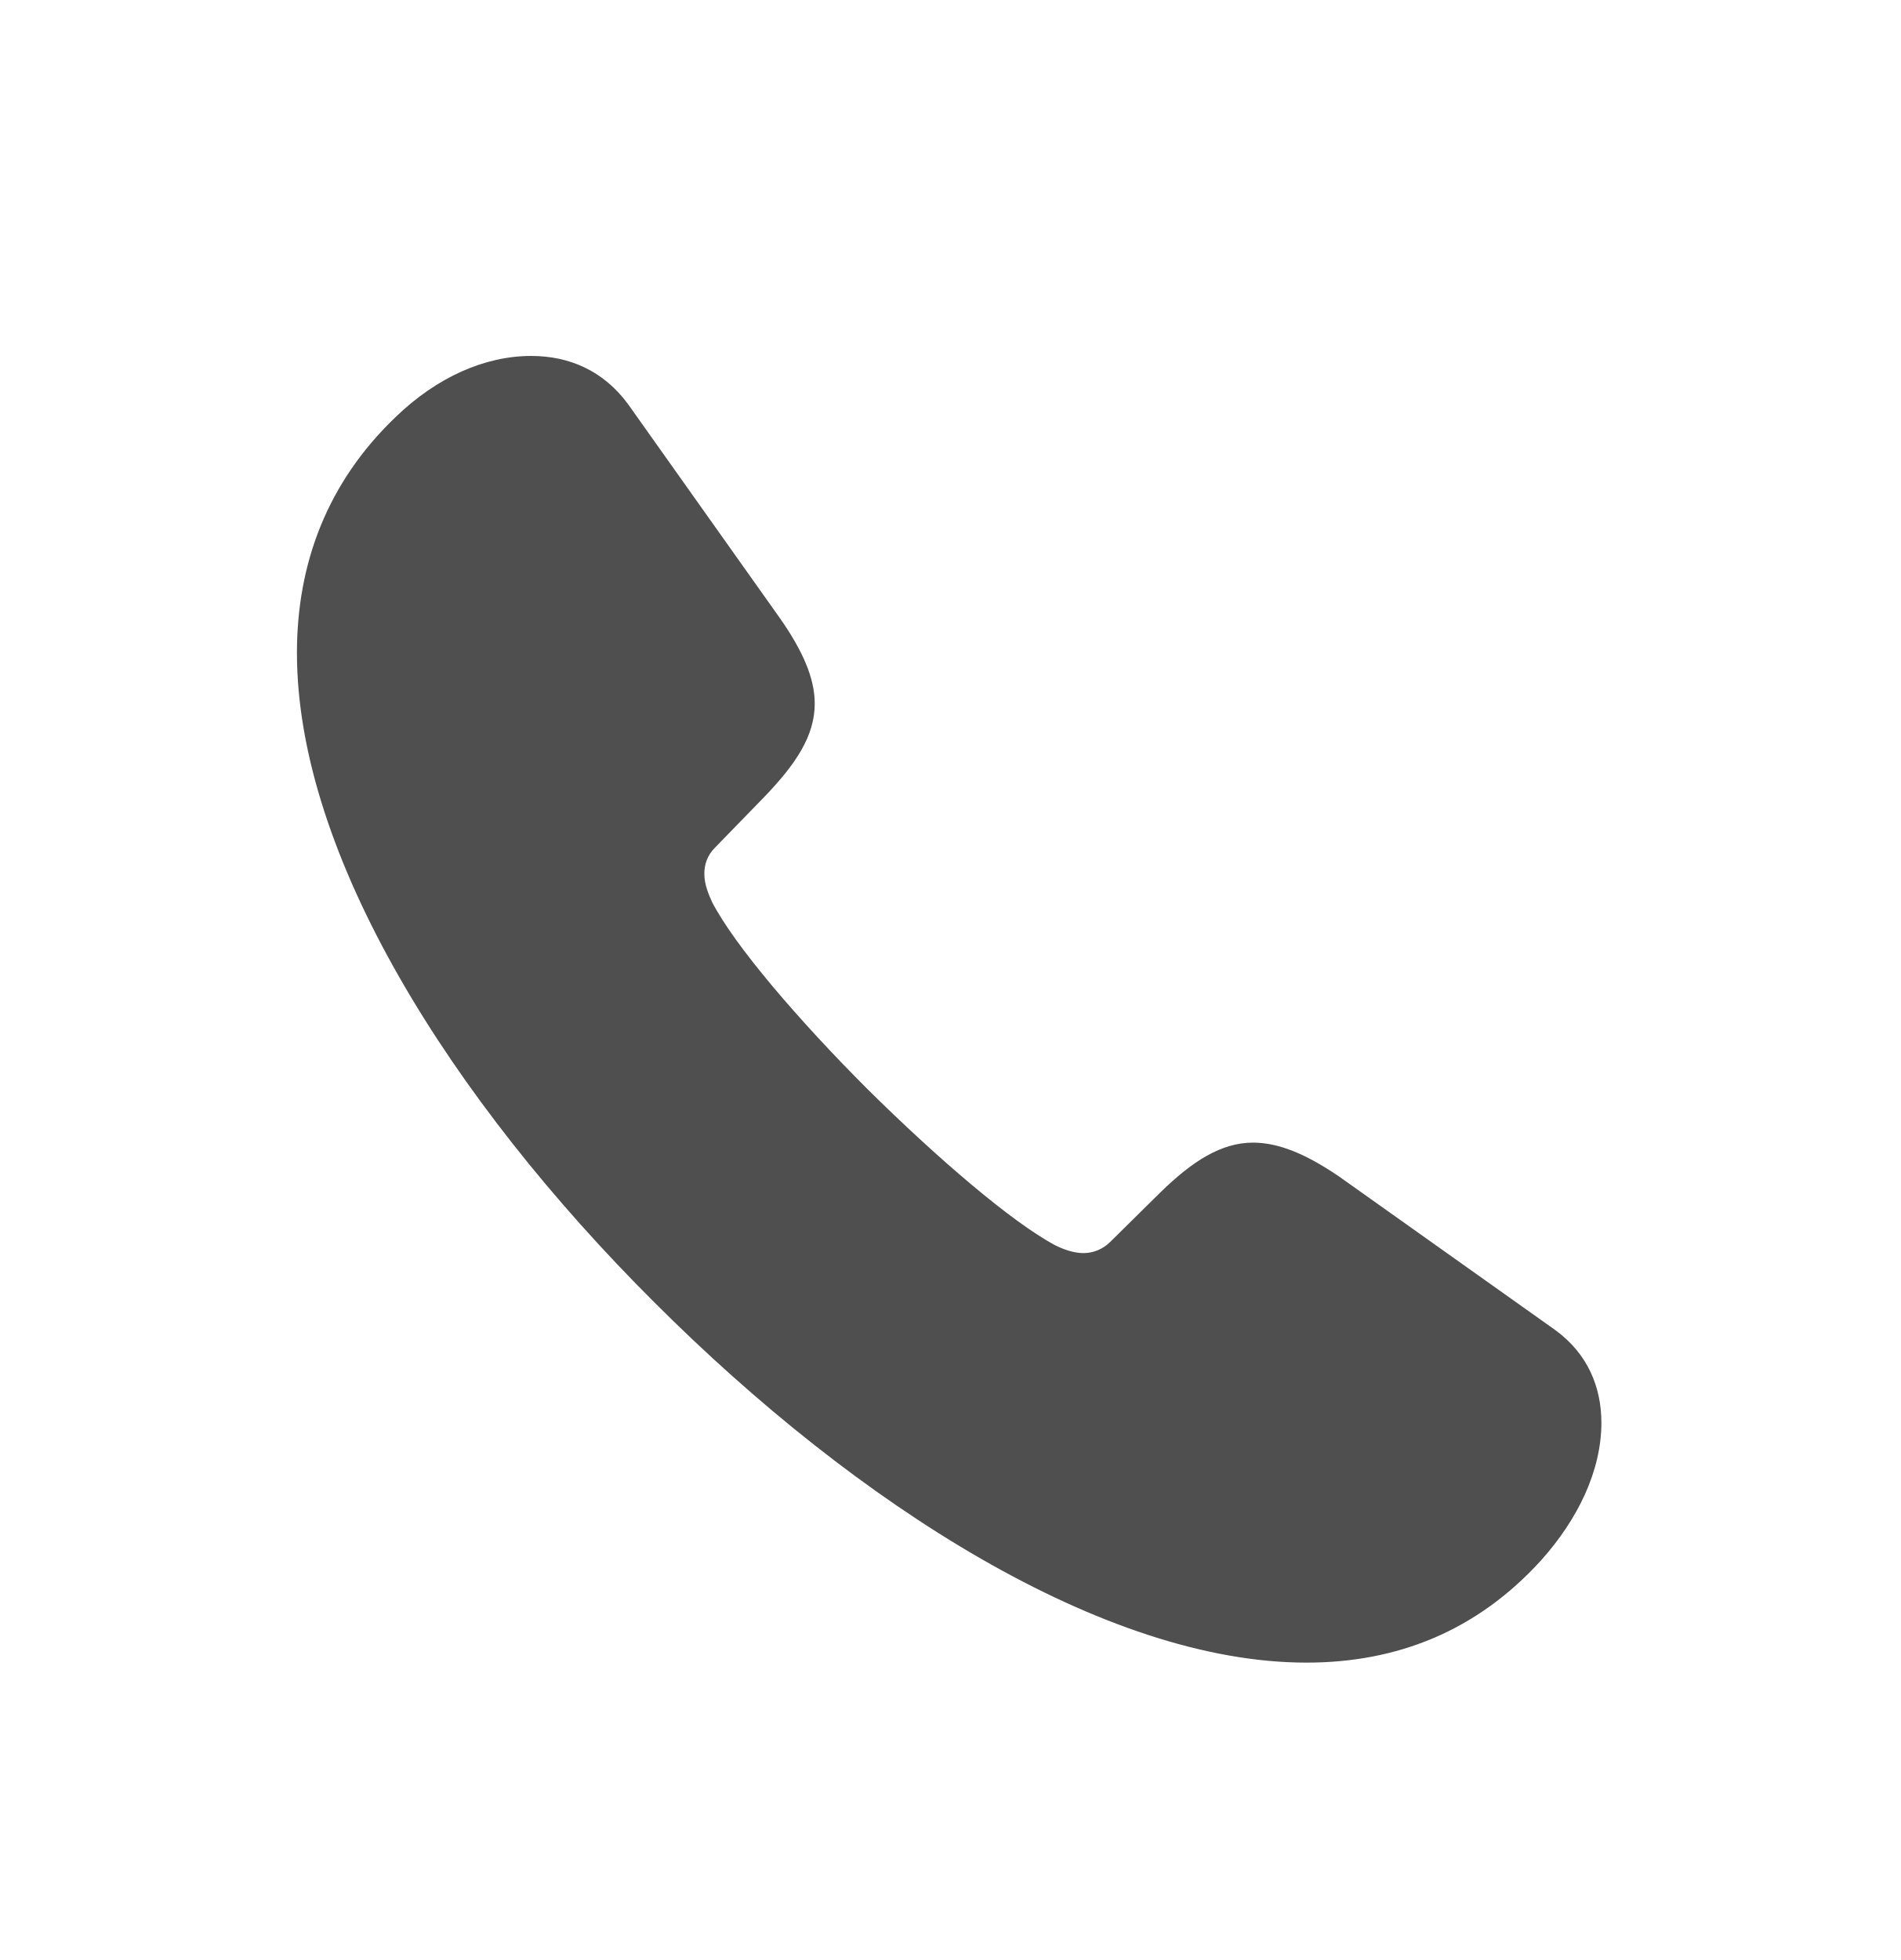
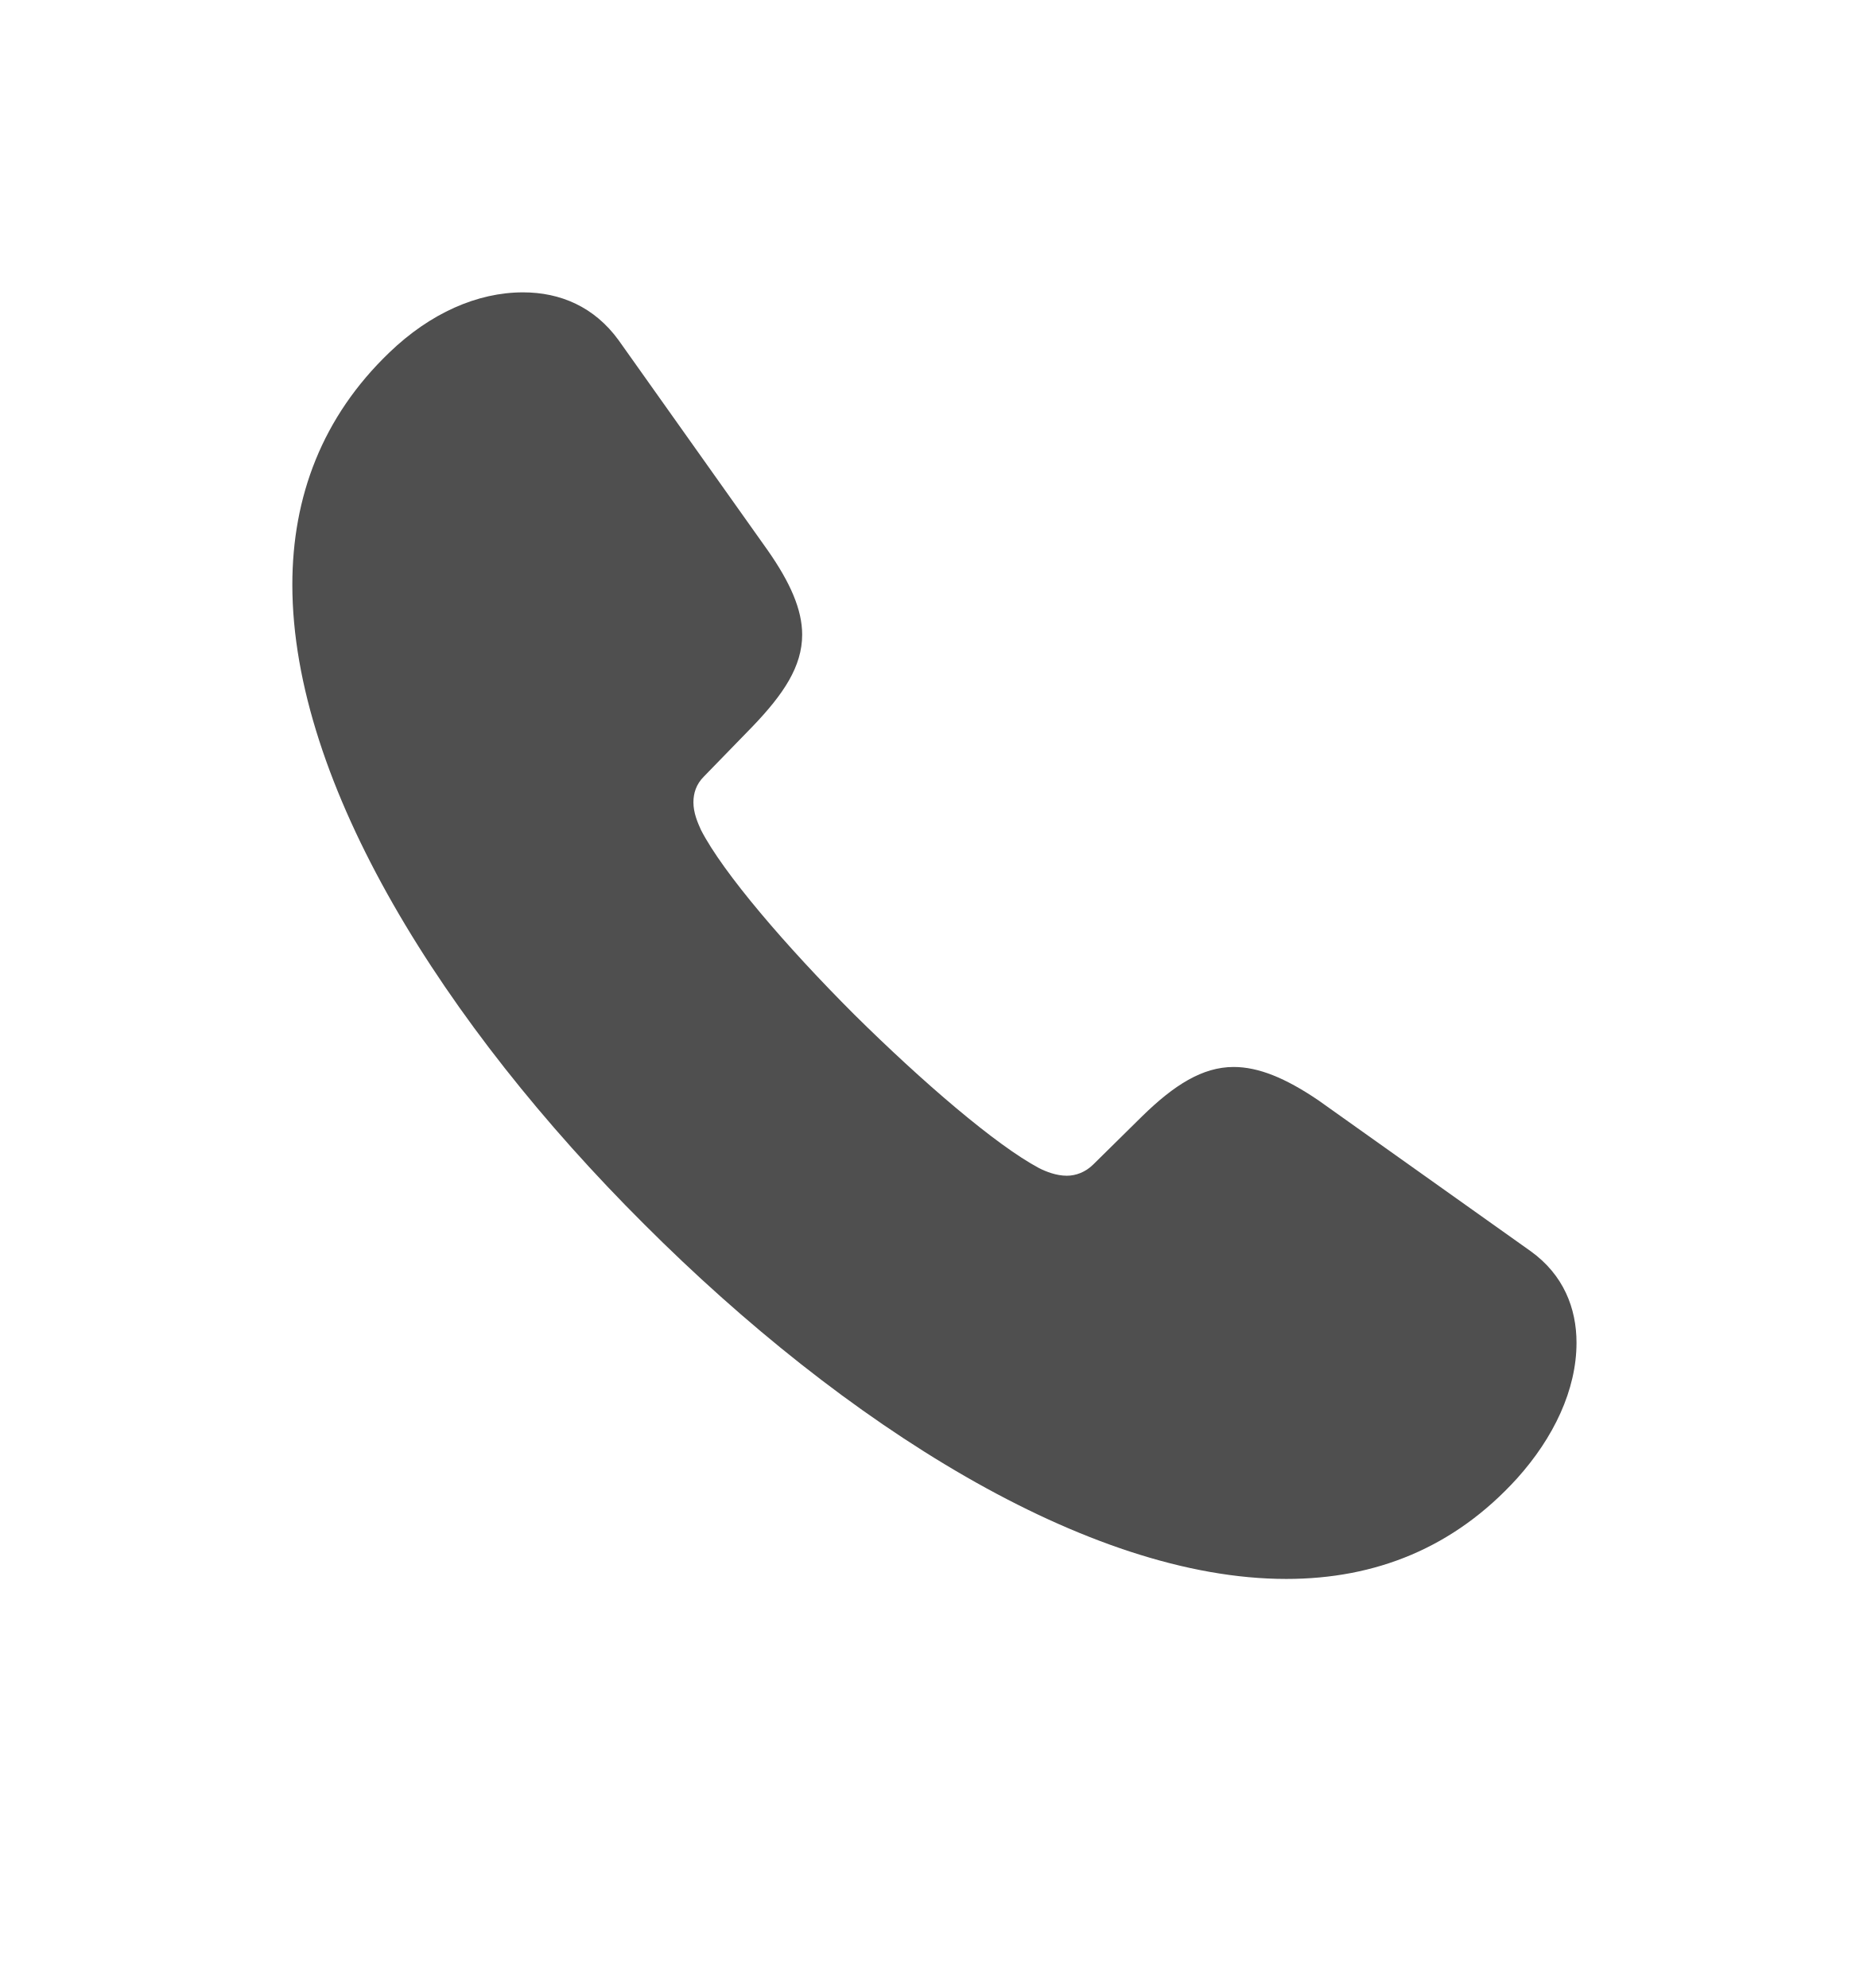
- <svg xmlns="http://www.w3.org/2000/svg" width="32" height="33" viewBox="0 0 32 33" fill="none">
-   <path fill-rule="evenodd" clip-rule="evenodd" d="M22 27.993C23.529 27.993 24.867 27.46 25.946 26.275C26.573 25.576 26.965 24.759 26.965 23.953C26.965 23.361 26.739 22.792 26.183 22.39L22.546 19.807C21.989 19.428 21.527 19.238 21.1 19.238C20.567 19.238 20.081 19.546 19.536 20.079L18.695 20.909C18.565 21.039 18.399 21.098 18.245 21.098C18.067 21.098 17.89 21.027 17.771 20.968C17.037 20.577 15.781 19.499 14.608 18.338C13.447 17.177 12.369 15.921 11.99 15.187C11.931 15.056 11.86 14.89 11.86 14.713C11.86 14.559 11.907 14.405 12.037 14.274L12.878 13.409C13.4 12.864 13.719 12.391 13.719 11.846C13.719 11.419 13.518 10.957 13.127 10.4L10.58 6.811C10.165 6.242 9.585 5.993 8.945 5.993C8.163 5.993 7.358 6.349 6.659 7.024C5.509 8.126 5 9.488 5 10.993C5 14.393 7.595 18.515 11.018 21.927C14.442 25.351 18.6 27.993 22 27.993Z" fill="#4F4F4F" />
+ <svg xmlns="http://www.w3.org/2000/svg" width="16" height="17" viewBox="0 0 16 17" fill="none">
+   <path fill-rule="evenodd" clip-rule="evenodd" d="M11 13.502C11.764 13.502 12.434 13.236 12.973 12.643C13.287 12.294 13.482 11.885 13.482 11.482C13.482 11.186 13.37 10.901 13.091 10.7L11.273 9.408C10.994 9.219 10.763 9.124 10.55 9.124C10.284 9.124 10.041 9.278 9.768 9.545L9.348 9.959C9.282 10.024 9.2 10.054 9.123 10.054C9.034 10.054 8.945 10.019 8.886 9.989C8.518 9.793 7.89 9.254 7.304 8.674C6.723 8.093 6.184 7.465 5.995 7.098C5.965 7.032 5.93 6.95 5.93 6.861C5.93 6.784 5.953 6.707 6.019 6.641L6.439 6.209C6.7 5.936 6.86 5.699 6.86 5.427C6.86 5.214 6.759 4.982 6.564 4.704L5.29 2.909C5.083 2.624 4.792 2.5 4.473 2.5C4.082 2.5 3.679 2.678 3.329 3.015C2.755 3.566 2.5 4.248 2.5 5C2.5 6.701 3.797 8.763 5.509 10.469C7.221 12.181 9.3 13.502 11 13.502Z" fill="#4F4F4F" />
</svg>
